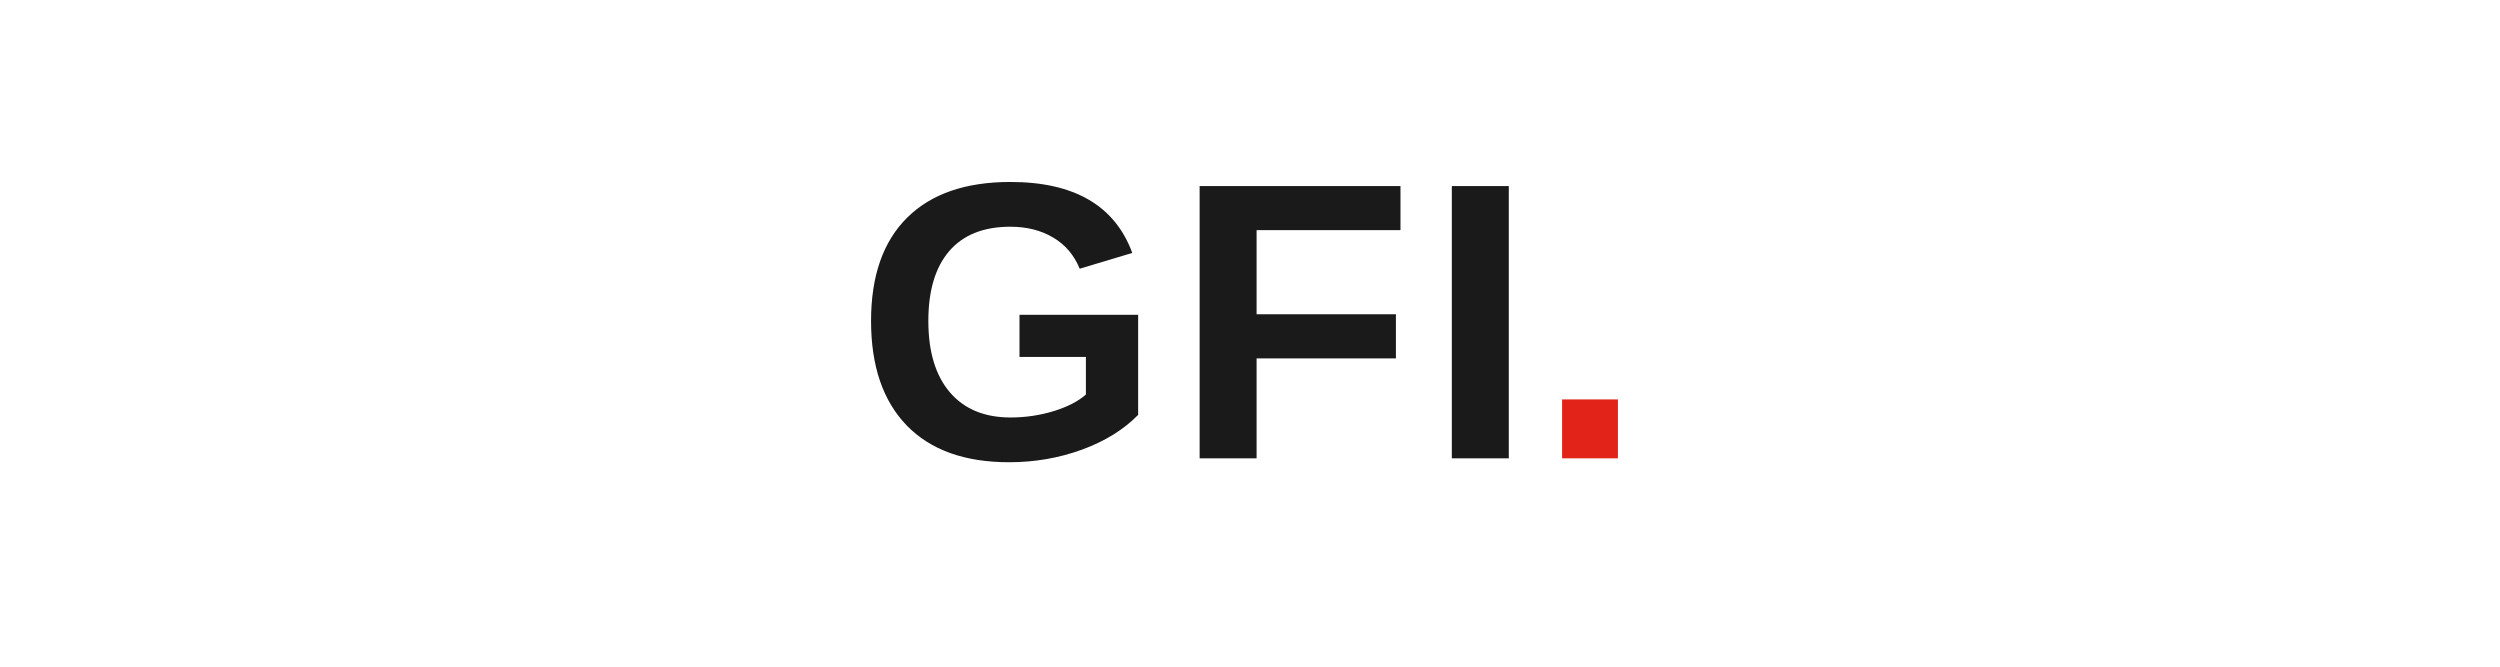
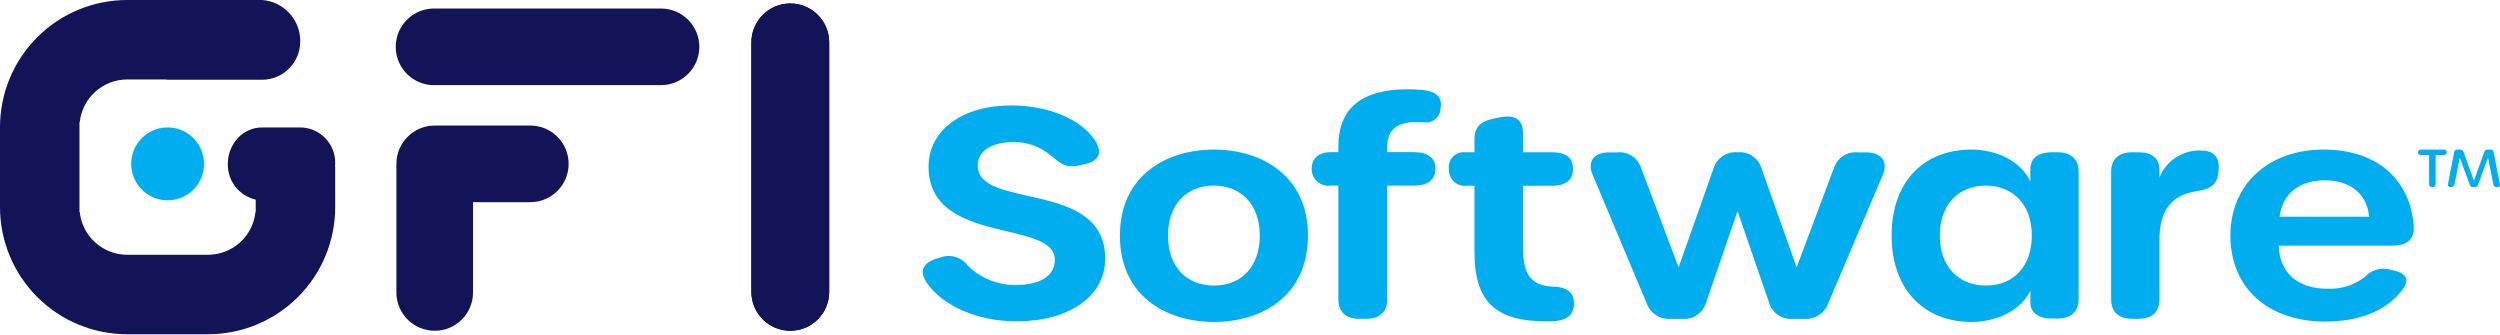
- <svg xmlns="http://www.w3.org/2000/svg" viewBox="0 0 240 64">
-   <text x="120" y="44" text-anchor="middle" font-family="Arial Black,Arial,sans-serif" font-weight="900" font-size="38" letter-spacing="1" fill="#1A1A1A">GFI<tspan fill="#E2231A">.</tspan>
-   </text>
+ <svg xmlns="http://www.w3.org/2000/svg" viewBox="0 0 222.916 29.804">
+   <defs>
+     <style>.cls-1{fill:#00aeef;}.cls-2{fill:#121457;}</style>
+   </defs>
+   <g id="Layer_2" data-name="Layer 2">
+     <g id="Layer_1-2" data-name="Layer 1">
+       <circle class="cls-1" cx="14.945" cy="14.611" r="3.248" transform="translate(-2.9572 3.8244) rotate(-13.2825)" />
+       <path class="cls-2" d="M29.874,14.773c.003-.054.015-.106.015-.161a3.148,3.148,0,0,0-3.039-3.248h-.473c-.011,0-.021-.003-.032-.003h0c-.011,0-.021.003-.032.003H23.354a2.935,2.935,0,0,0-2.149.951,3.362,3.362,0,0,0-.89,2.297A3.193,3.193,0,0,0,22.803,17.8v1.101l-.024.01a4.26,4.26,0,0,1-4.237,3.807H11.347A4.26,4.26,0,0,1,7.11,18.91l-.024-.01V10.903l.024-.01a4.26,4.26,0,0,1,4.237-3.807h3.37c.086.006.169.026.257.026h8.382A3.415,3.415,0,0,0,26.772,3.697,3.666,3.666,0,0,0,23.356,0H11.347A11.339,11.339,0,0,0,0,11.346v7.112a11.338,11.338,0,0,0,11.347,11.346h7.196a11.338,11.338,0,0,0,11.347-11.346s-.001-1.594-.002-3.559C29.887,14.856,29.876,14.815,29.874,14.773Z" />
+       <path class="cls-2" d="M73.937,3.78V26.023a3.47,3.47,0,1,1-6.94,0V3.78a3.47,3.47,0,0,1,6.94,0Z" />
+       <path class="cls-2" d="M62.356,4.176a3.415,3.415,0,0,1-3.416,3.416H38.761a3.416,3.416,0,1,1,0-6.831h20.18A3.415,3.415,0,0,1,62.356,4.176Z" />
+       <path class="cls-2" d="M50.703,14.611a3.416,3.416,0,0,1-3.416,3.416H42.178v8.05a3.416,3.416,0,1,1-6.832,0V14.611a3.415,3.415,0,0,1,3.416-3.416h8.525A3.416,3.416,0,0,1,50.703,14.611Z" />
+       <path class="cls-1" d="M82.607,25.167c-.674-1.006-.297-1.751.955-2.124l.382-.115a2.106,2.106,0,0,1,2.37.779,5.996,5.996,0,0,0,4.286,1.704c2.167,0,3.46-.835,3.46-2.235,0-3.656-11.264-1.264-11.264-8.319,0-3.256,3.022-5.457,7.366-5.457,3.234,0,6.171,1.181,7.443,3.068.746,1.107.411,1.893-.897,2.178l-.471.104c-1.231.268-1.69-.2-2.542-.885a4.959,4.959,0,0,0-3.339-1.194c-1.962,0-3.177.8-3.177,2.088,0,3.985,11.367,1.211,11.367,8.295,0,3.381-3.242,5.599-7.909,5.599C87.142,28.654,84.001,27.249,82.607,25.167Z" />
+       <path class="cls-1" d="M99.858,21.003c0-5.349,4.15-7.666,8.384-7.666s8.385,2.318,8.385,7.666c0,5.401-4.131,7.703-8.385,7.703C103.998,28.706,99.858,26.404,99.858,21.003Zm12.472-.009c0-2.78-1.684-4.444-4.097-4.444-2.403,0-4.088,1.646-4.088,4.444,0,2.832,1.684,4.469,4.107,4.469C110.665,25.464,112.33,23.809,112.33,20.995Z" />
+       <path class="cls-1" d="M121.227,28.43c-1.218,0-1.889-.614-1.889-1.729V16.551h-.68a1.492,1.492,0,0,1-1.702-1.504c0-.96.675-1.479,1.702-1.479h.68V13.04c0-3.375,2.079-5.08,6.162-5.08.416,0,.883.018,1.305.056,1.288.115,1.796.671,1.653,1.579a1.307,1.307,0,0,1-1.519,1.306c-.258-.008-.433-.018-.665-.018-1.713,0-2.582.702-2.582,2.201v.484h2.413c1.218,0,1.889.518,1.889,1.479,0,.969-.671,1.504-1.889,1.504H123.691V26.7c0,1.115-.671,1.729-1.889,1.729h-.575Z" />
+       <path class="cls-1" d="M131.475,22.51V16.56h-.694a1.411,1.411,0,0,1-1.585-1.504,1.324,1.324,0,0,1,1.453-1.479h.826V12.382c0-1.037.526-1.576,1.759-1.816l.5-.098c1.448-.283,2.076.239,2.076,1.478v1.631h2.556c1.313,0,1.889.519,1.889,1.479,0,.969-.576,1.504-1.889,1.504h-2.556V22.155c0,2.455.783,3.346,2.798,3.413,1.021.033,1.679.444,1.733,1.334.06.974-.427,1.609-1.625,1.719-.279.025-.557.034-.813.034C133.498,28.654,131.475,27.037,131.475,22.51Z" />
+       <path class="cls-1" d="M146.841,27.073l-4.832-11.49c-.505-1.201.113-1.997,1.492-1.997H144.2a2.035,2.035,0,0,1,2.144,1.415l3.331,8.839,3.115-8.82a2.031,2.031,0,0,1,2.123-1.442h.041a2.03,2.03,0,0,1,2.119,1.442l3.125,8.819,3.321-8.838a2.035,2.035,0,0,1,2.145-1.415h.717c1.398,0,2.006.821,1.502,2.006l-4.879,11.482A2.106,2.106,0,0,1,160.85,28.43h-.973a2.027,2.027,0,0,1-2.134-1.441l-2.811-8.162-2.811,8.162a2.025,2.025,0,0,1-2.134,1.441h-.983A2.108,2.108,0,0,1,146.841,27.073Z" />
+       <path class="cls-1" d="M168.67,21.003c0-4.986,3.045-7.666,7.091-7.666,2.27,0,4.435,1.029,5.277,2.847V15.091c0-.96.69-1.513,1.889-1.513h.529c1.218,0,1.888.613,1.888,1.728V26.674c0,1.115-.67,1.729-1.888,1.729h-.529c-1.19,0-1.889-.545-1.889-1.48V25.909c-.822,1.767-3.007,2.797-5.258,2.797C171.743,28.706,168.67,25.998,168.67,21.003Zm12.5-.009c0-2.737-1.665-4.444-4.116-4.444-2.423,0-4.088,1.697-4.088,4.444,0,2.772,1.656,4.469,4.126,4.469C179.524,25.464,181.17,23.758,181.17,20.995Z" />
+       <path class="cls-1" d="M197.819,15.21l-.035.287c-.131,1.07-.805,1.378-1.979,1.564-2.144.333-3.255,1.645-3.255,4.365V26.7c0,1.115-.671,1.729-1.889,1.729h-.529c-1.218,0-1.888-.614-1.888-1.729V15.306c0-1.115.67-1.729,1.888-1.729h.529c1.218,0,1.889.524,1.889,1.59v.659a3.843,3.843,0,0,1,3.742-2.4C197.449,13.426,197.957,14.087,197.819,15.21Z" />
+       <path class="cls-1" d="M198.878,21.003c0-4.57,3.393-7.666,8.318-7.666,4.717,0,7.731,2.648,8.027,6.837.081,1.15-.587,1.729-1.89,1.729h-10.149c.075,2.433,1.703,3.845,4.343,3.845a5.1,5.1,0,0,0,3.352-1.062,2.213,2.213,0,0,1,2.121-.67l.39.087c1.294.288,1.512.95.699,1.893-1.377,1.716-3.701,2.674-6.759,2.674C202.214,28.672,198.878,25.66,198.878,21.003Zm12.368-1.678c-.17-1.984-1.646-3.249-3.945-3.249-2.205,0-3.775,1.126-4.041,3.249h7.986Z" />
+       <path class="cls-1" d="M216.596,16.445V13.821H215.86c-.161,0-.252-.083-.252-.23v-.023c0-.147.091-.23.252-.23h2.051c.161,0,.252.083.252.23V13.59c0,.148-.091.23-.252.23h-.731V16.445c0,.147-.09.23-.252.23h-.081C216.687,16.675,216.596,16.592,216.596,16.445Z" />
+       <path class="cls-1" d="M218.274,16.427l.564-2.883a.241.241,0,0,1,.272-.207h.257a.277.277,0,0,1,.287.189l.937,2.587.937-2.587a.277.277,0,0,1,.287-.189h.257a.241.241,0,0,1,.272.207l.565,2.883c.03.162-.056.249-.227.249h-.081a.244.244,0,0,1-.272-.207l-.479-2.412-.897,2.431a.277.277,0,0,1-.287.189h-.151a.277.277,0,0,1-.287-.189l-.897-2.431-.479,2.412a.244.244,0,0,1-.272.207h-.081C218.33,16.675,218.244,16.588,218.274,16.427Z" />
+       <path class="cls-2" d="M73.937,3.78V26.023a3.47,3.47,0,1,1-6.94,0V3.78a3.47,3.47,0,0,1,6.94,0Z" />
+     </g>
+   </g>
</svg>
